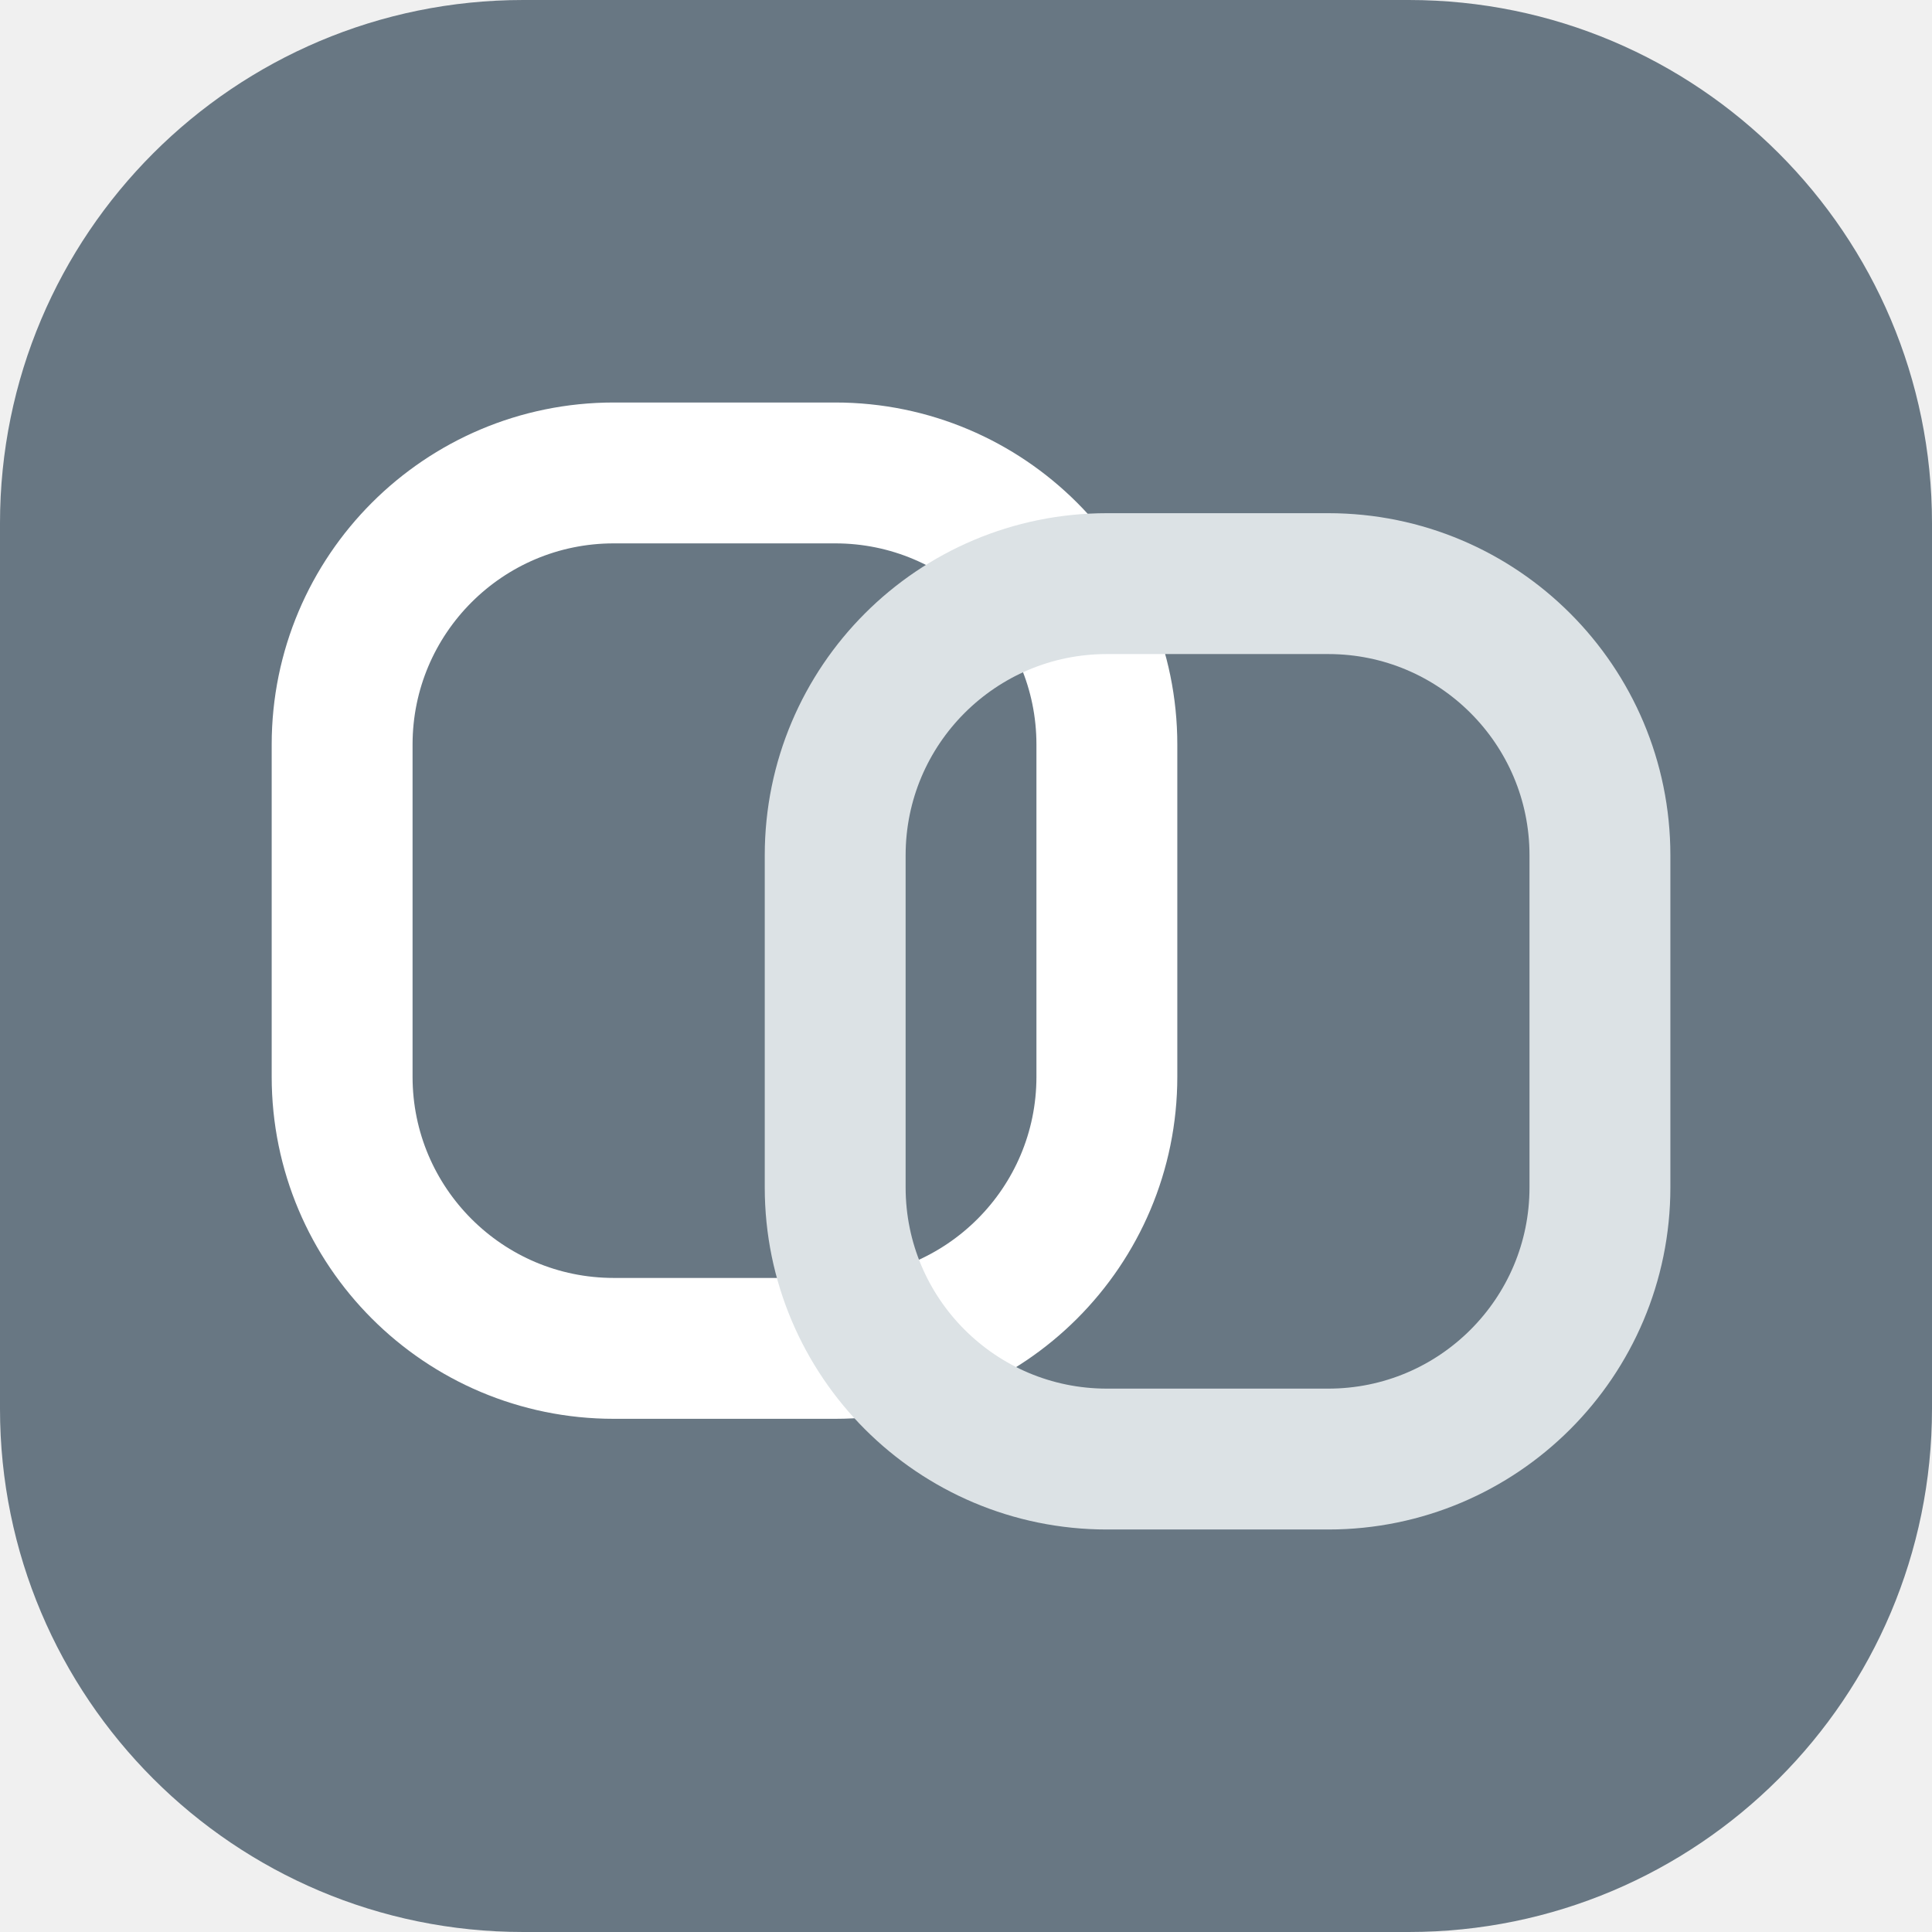
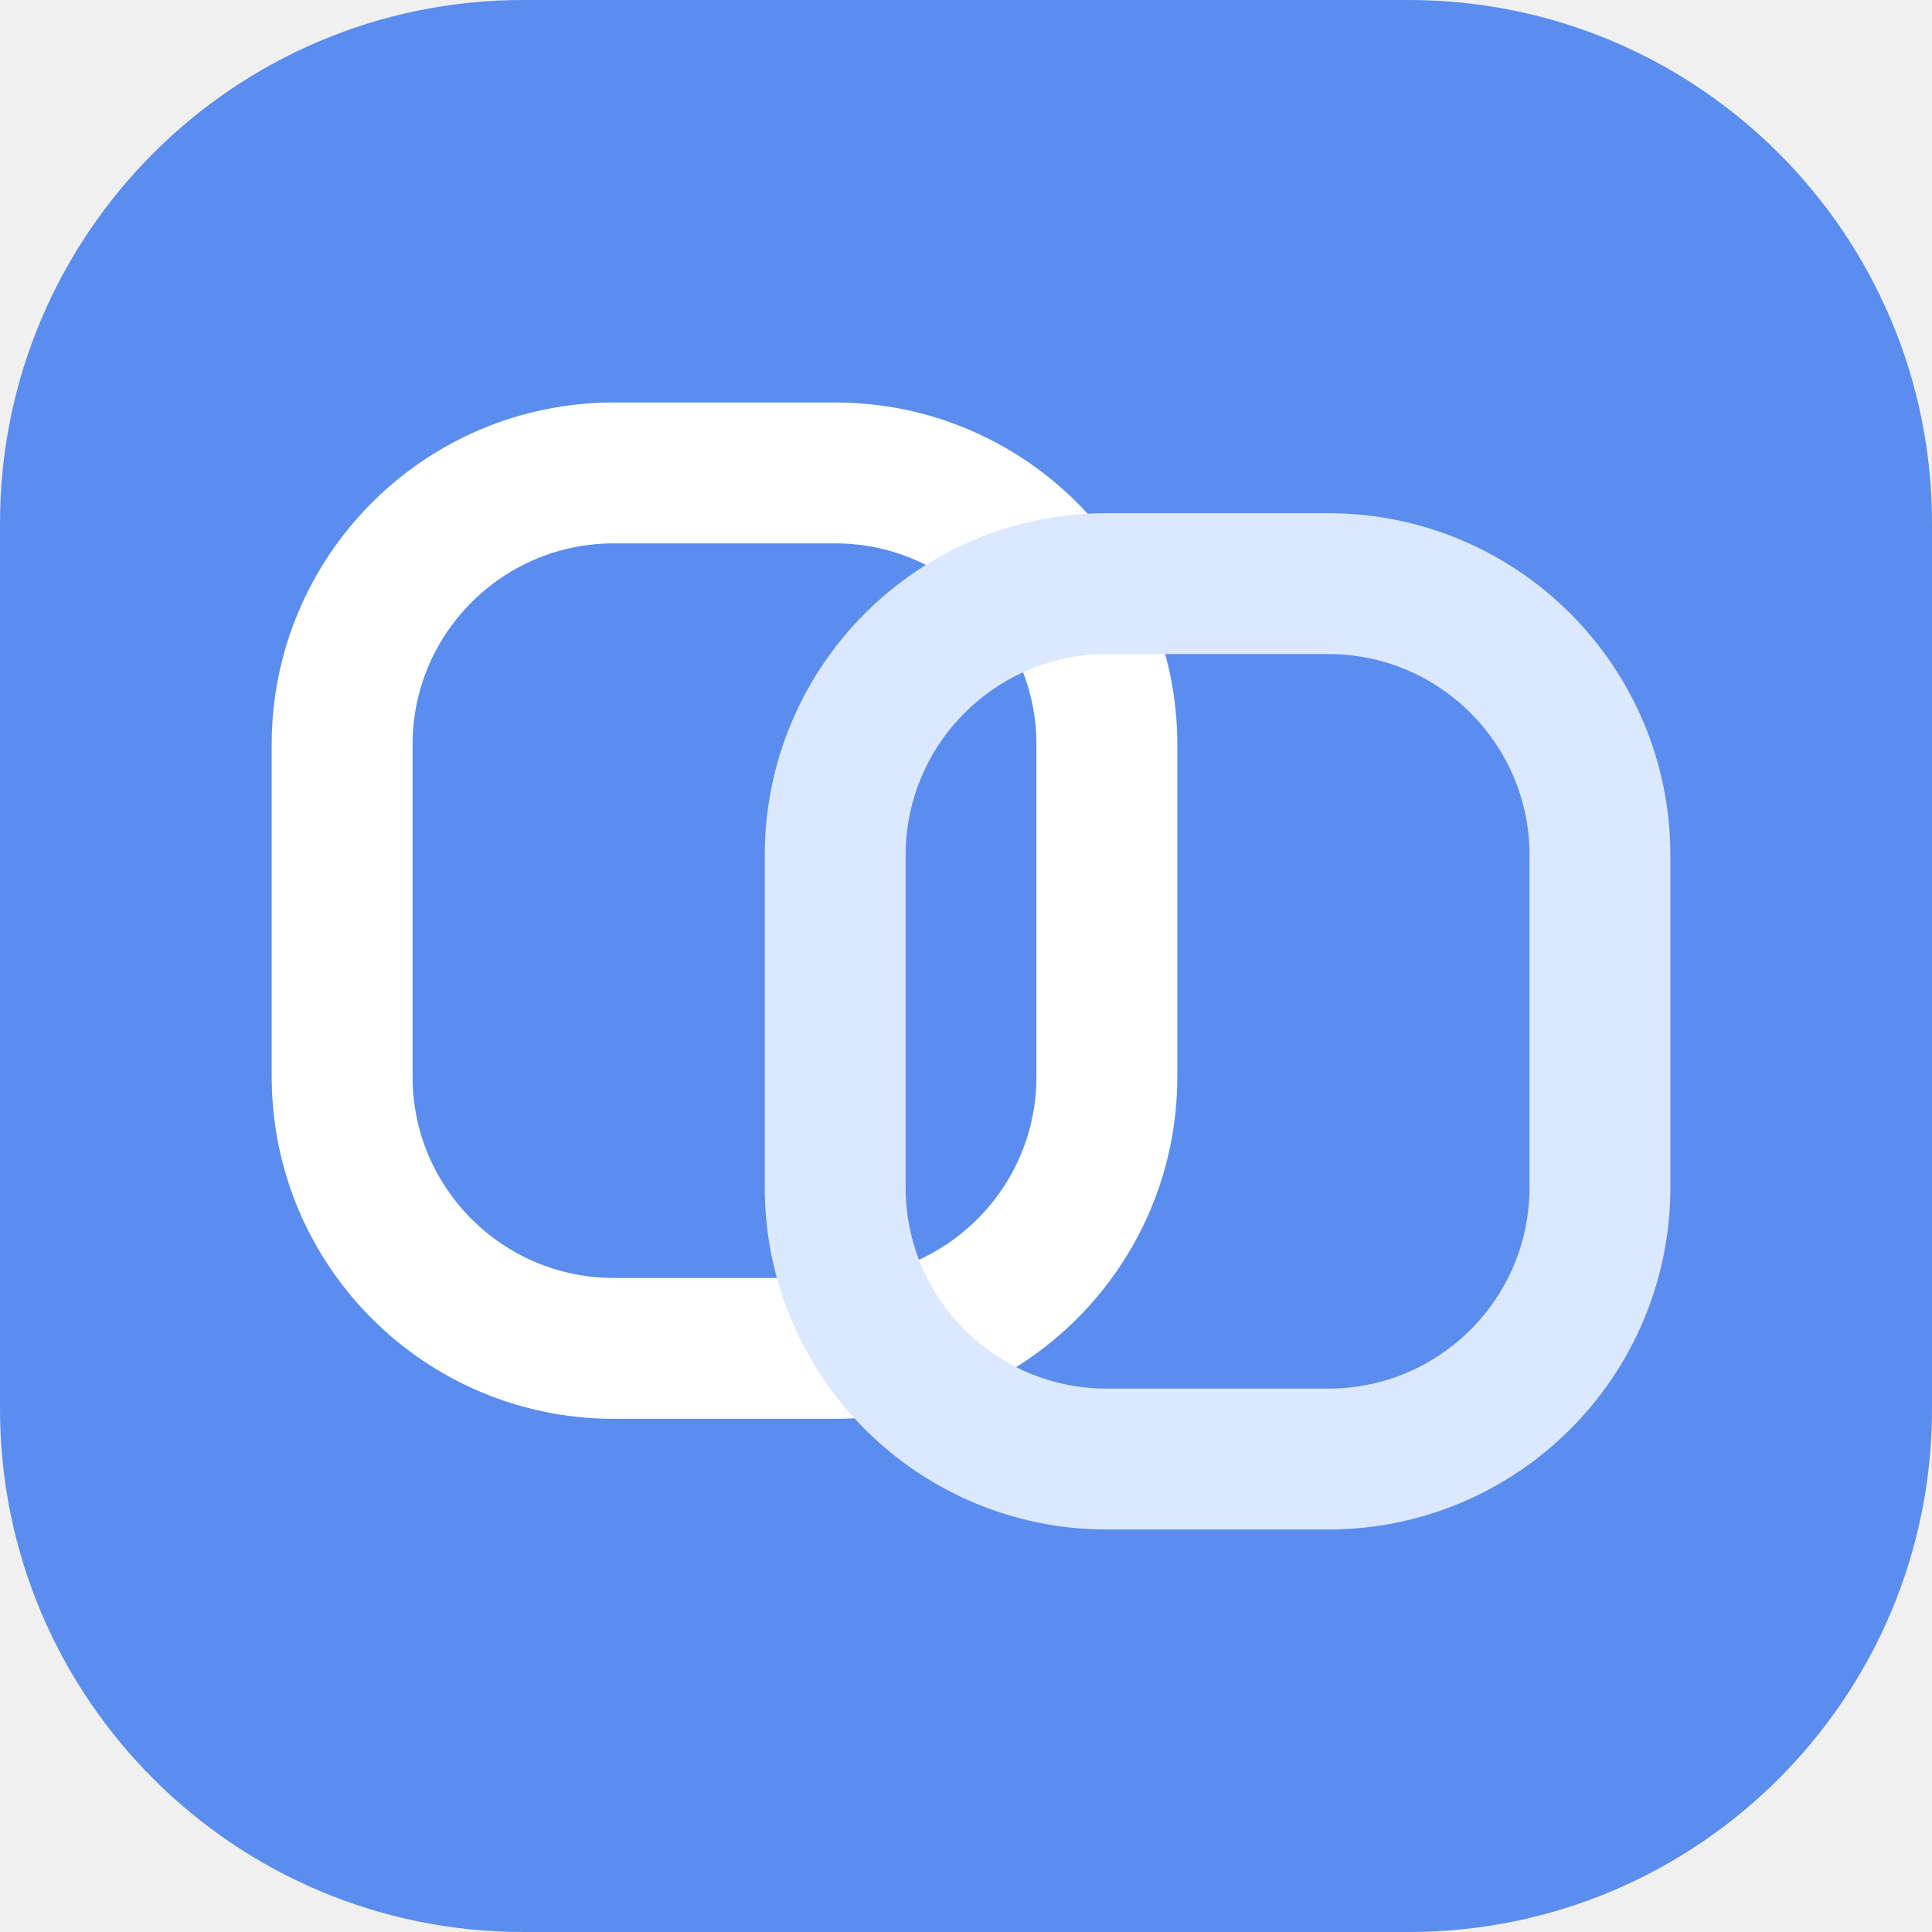
<svg xmlns="http://www.w3.org/2000/svg" viewBox="0 0 192 192">
-   <rect width="192" height="192" rx="52" fill="#687783" />
+   <rect width="192" height="192" rx="52" fill="#5b8def" />
  <rect x="34" y="47" width="76" height="87" rx="27" fill="none" stroke="#fff" stroke-width="14" />
-   <rect x="83" y="58" width="76" height="87" rx="27" fill="none" stroke="#dce2e5" stroke-width="14" />
+   <rect x="83" y="58" width="76" height="87" rx="27" fill="none" stroke="#dbe8ff" stroke-width="14" />
</svg>
